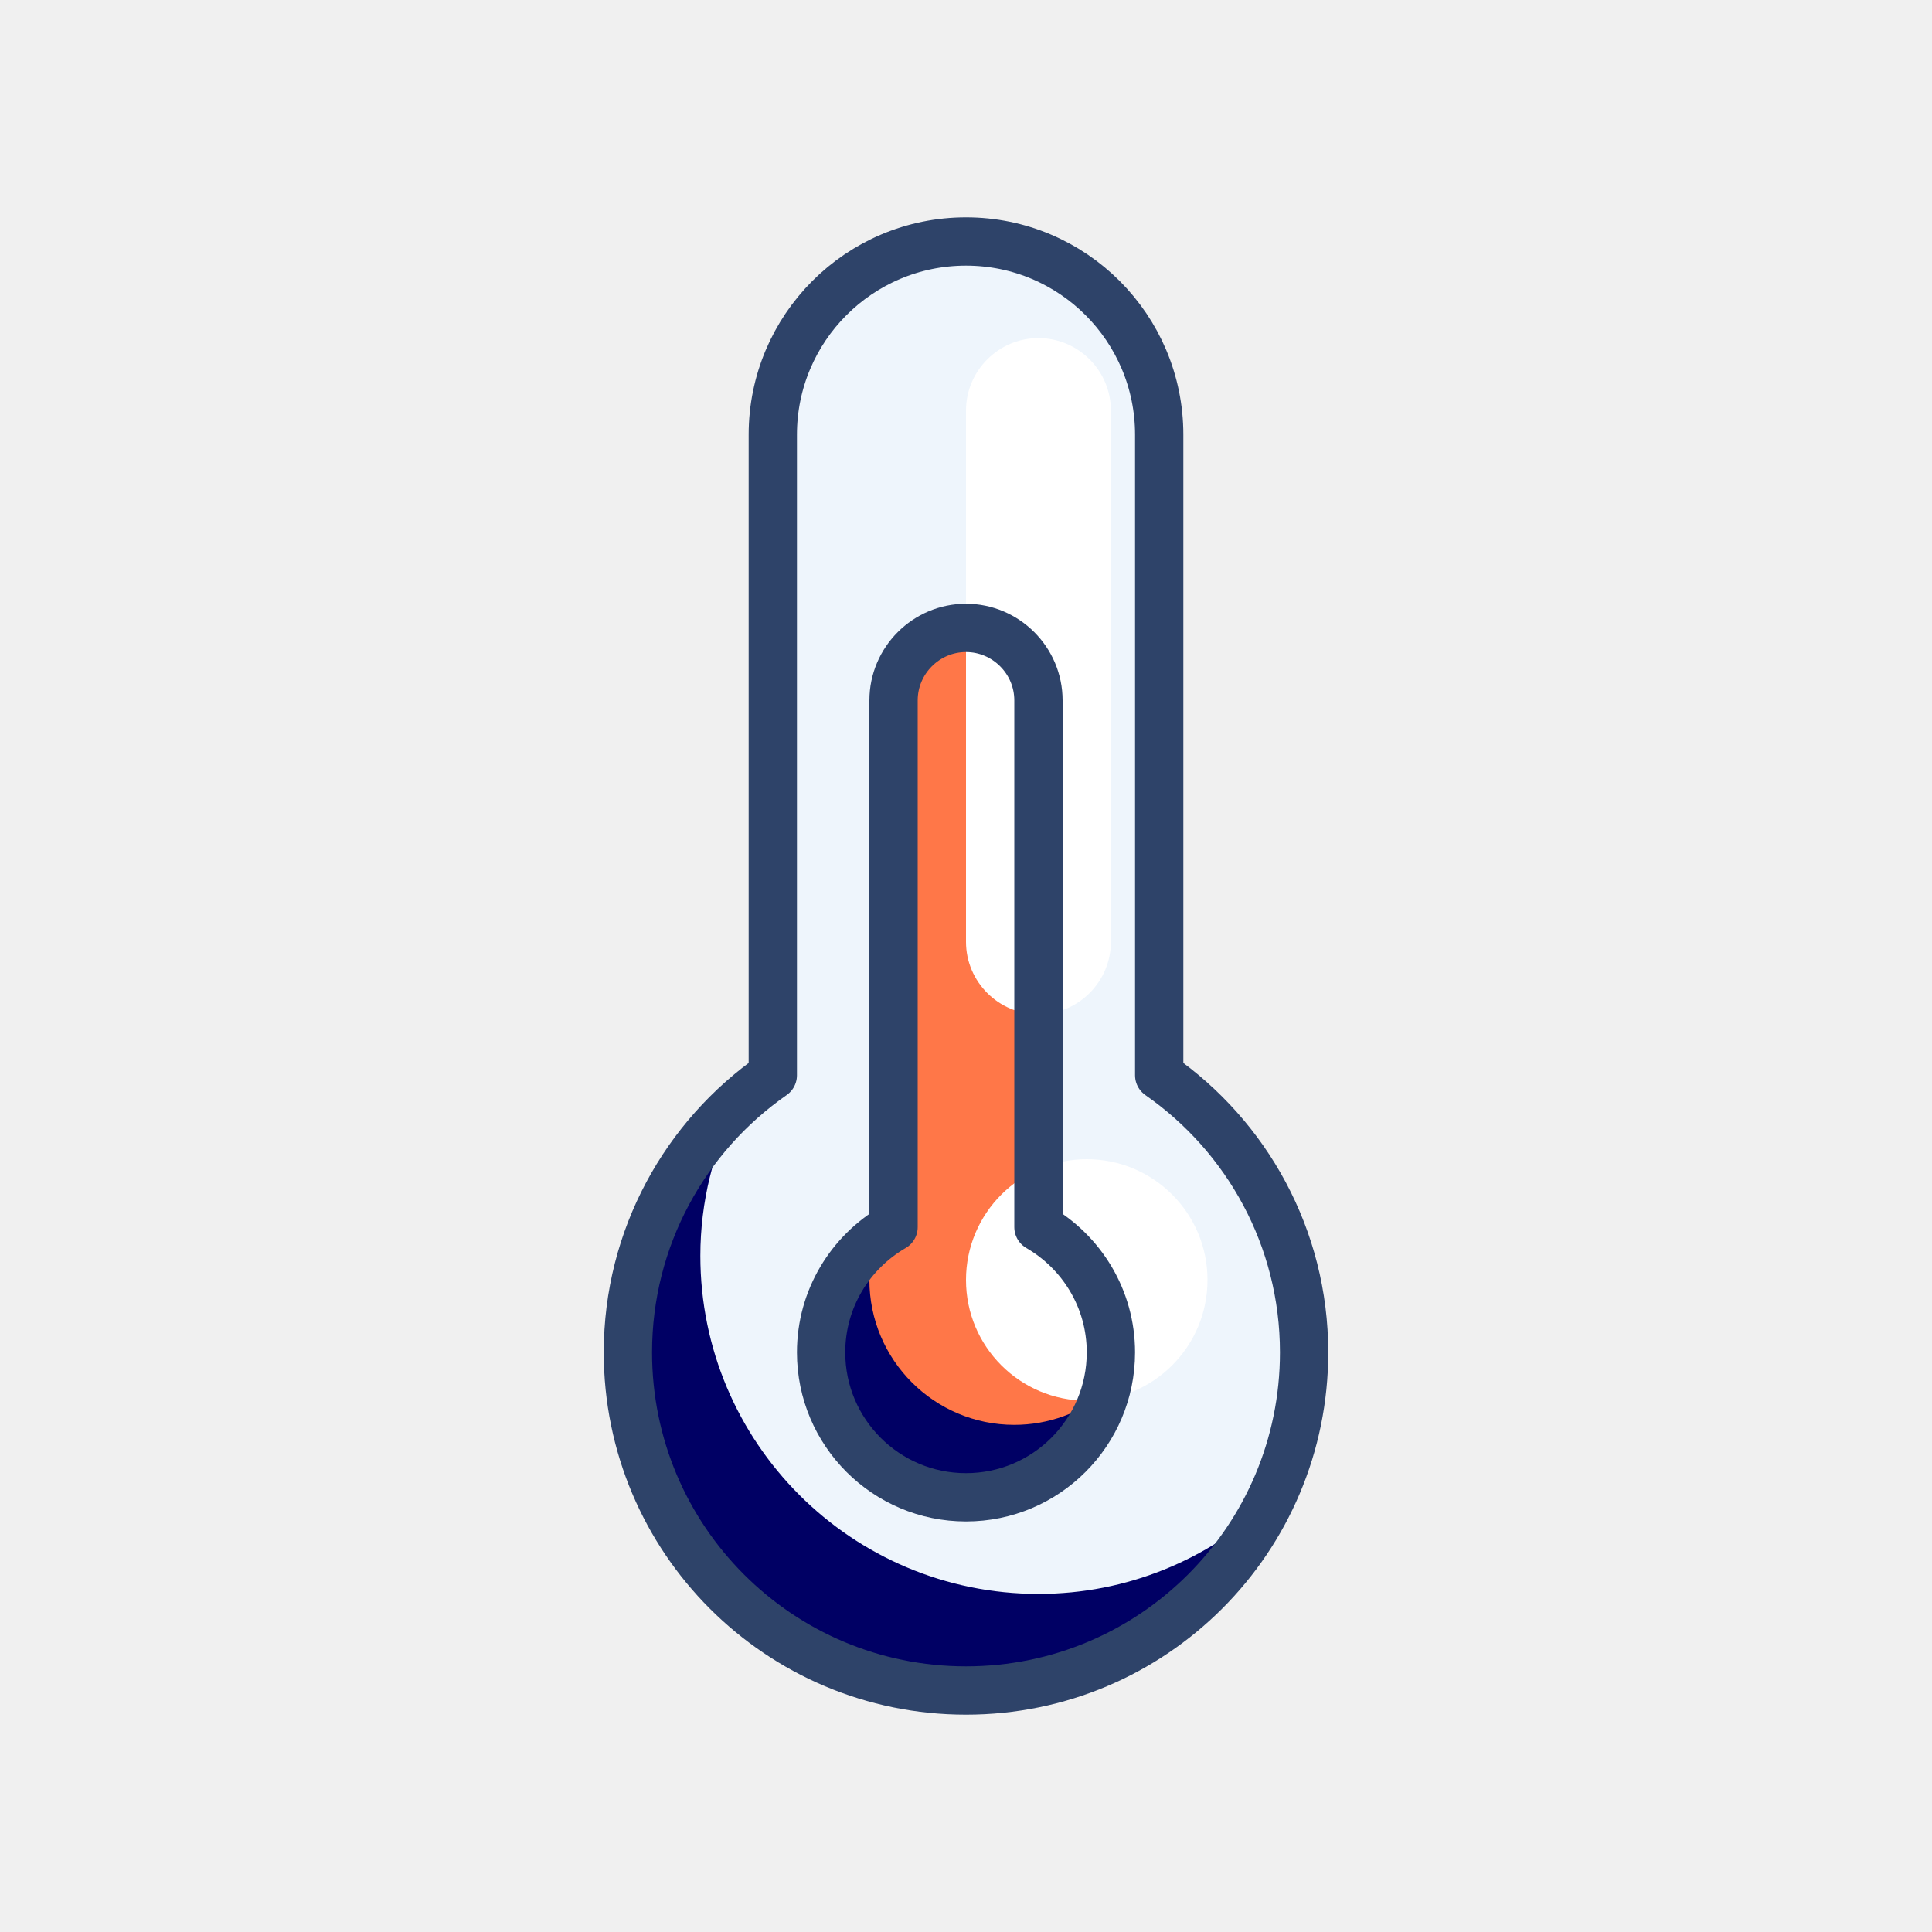
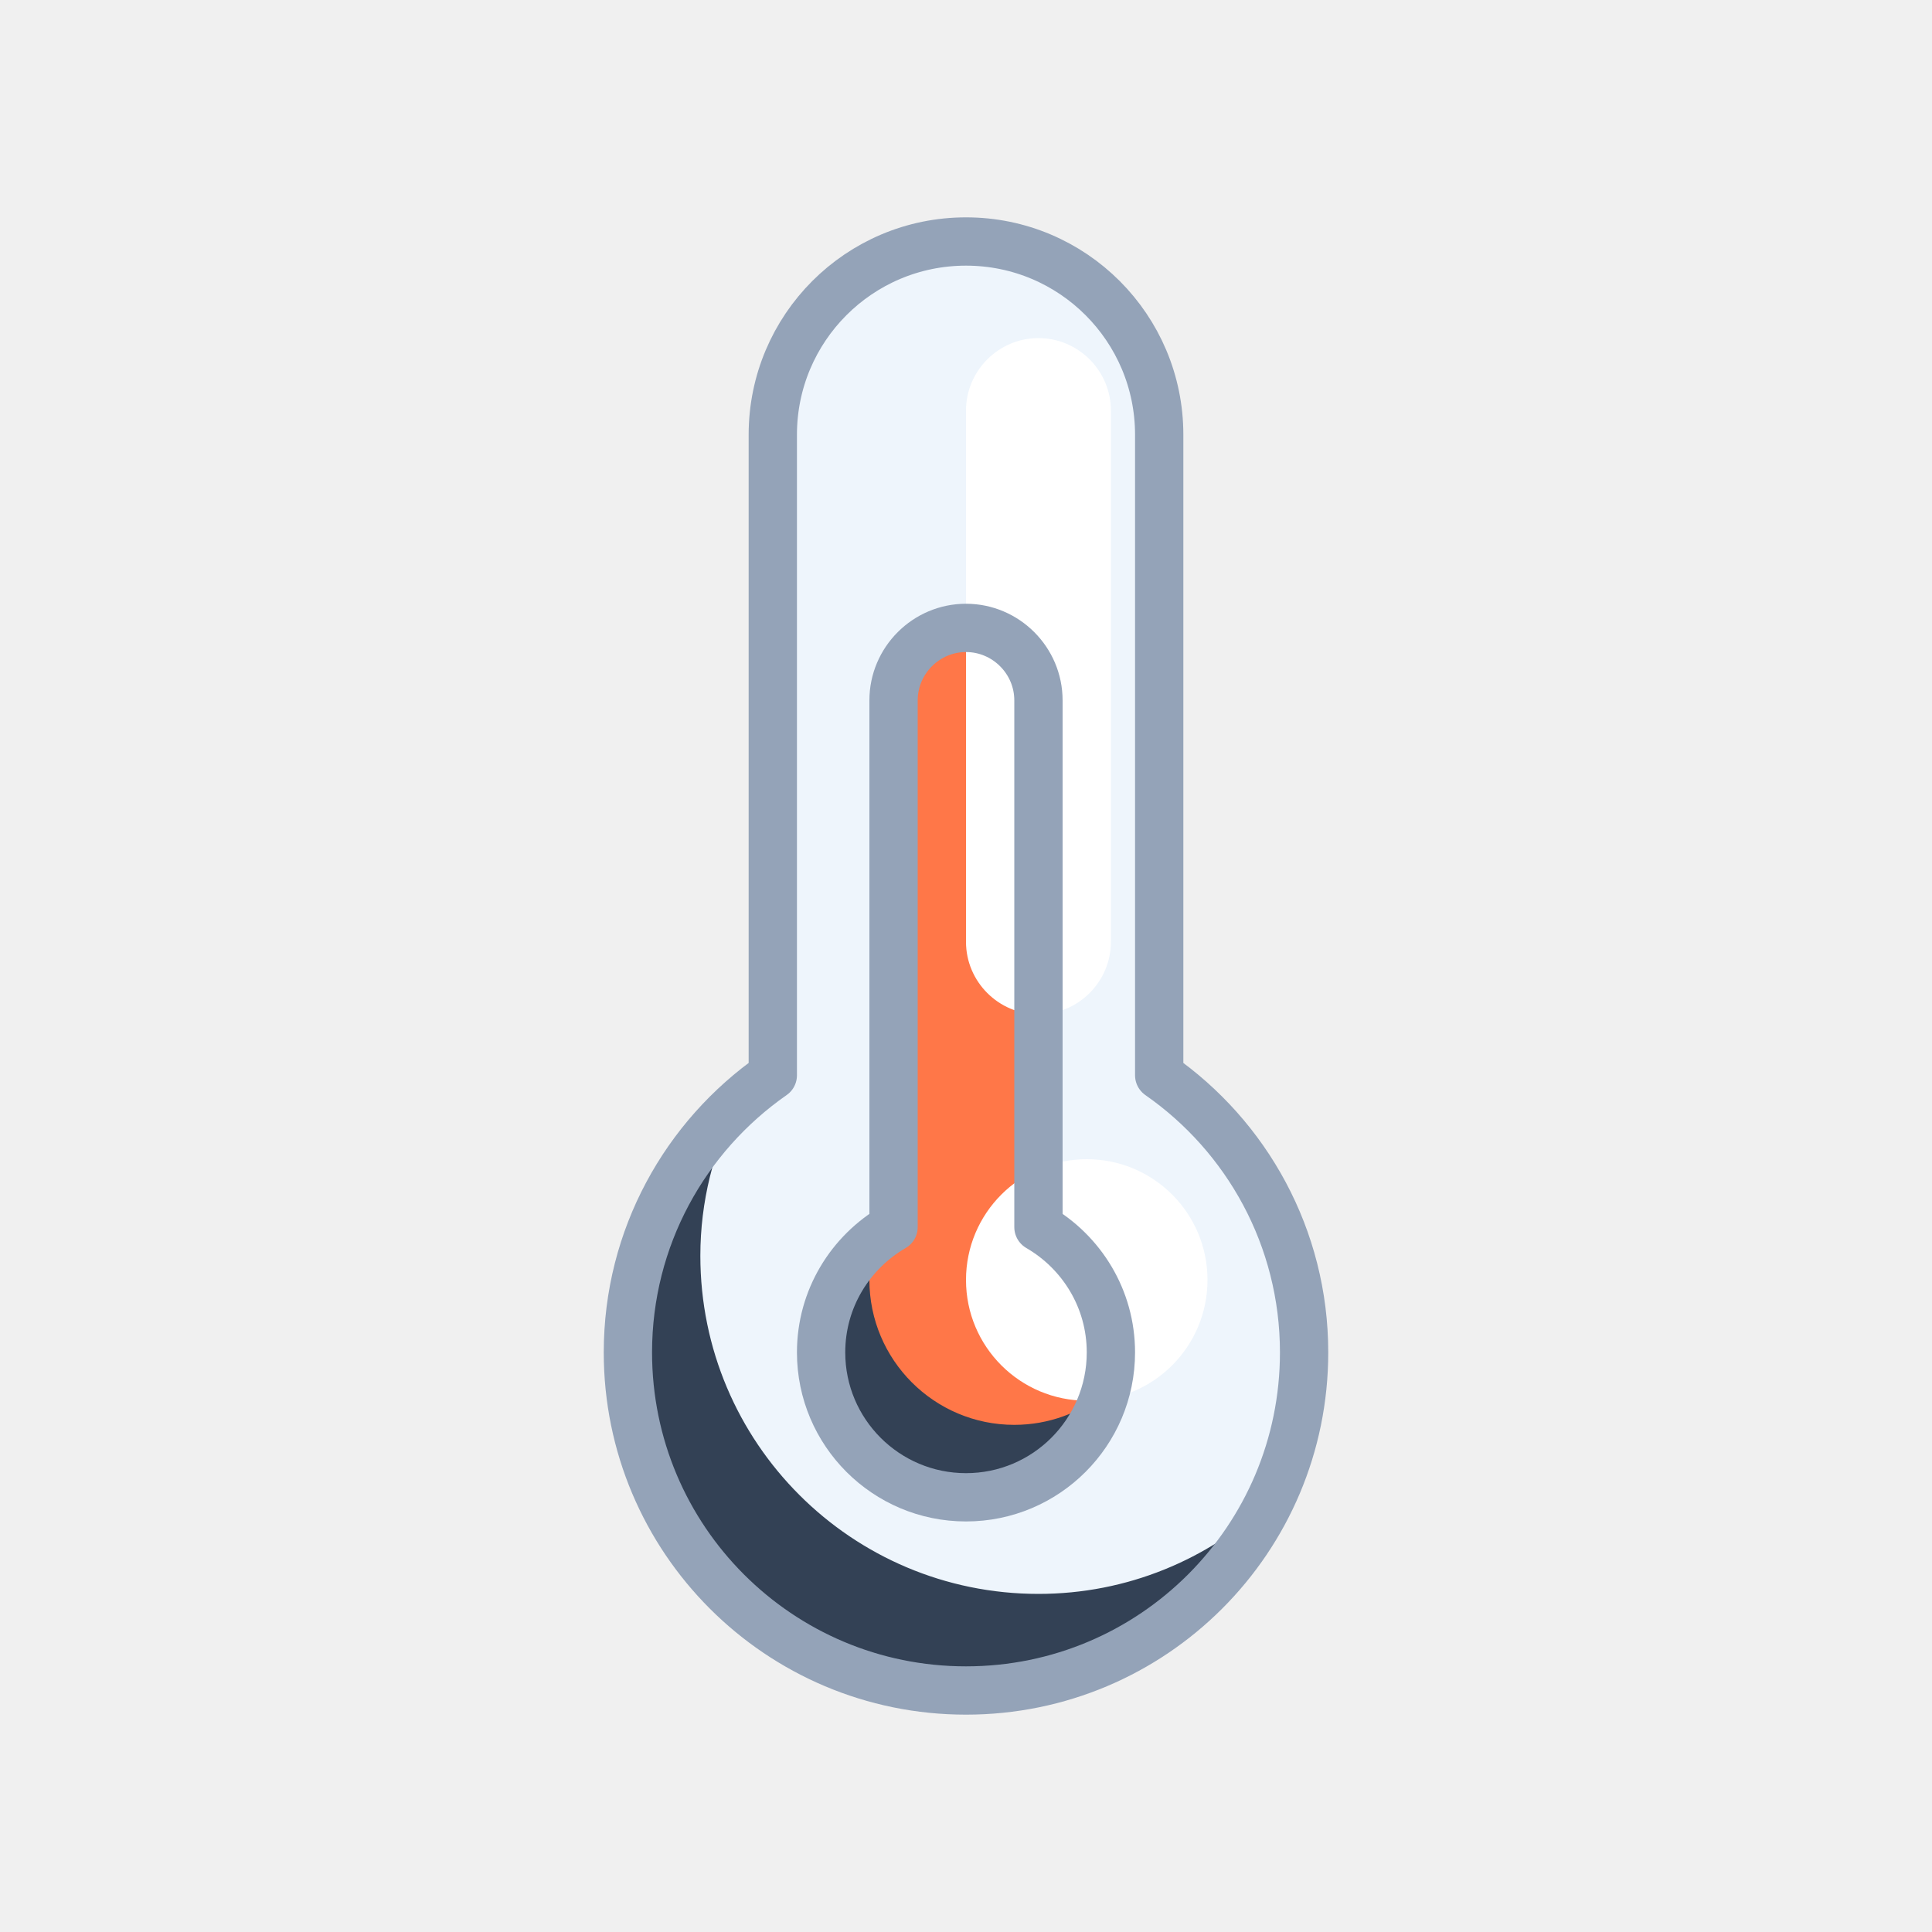
<svg xmlns="http://www.w3.org/2000/svg" viewBox="0 0 64 64" width="64" height="64" fill="none">
  <path d="M38.40,35.62 L38.40,14.40 C38.40,10.87 35.54,8.00 32.00,8.00 C28.46,8.00 25.60,10.87 25.60,14.40 L25.60,35.62 C22.70,37.64 20.80,41.00 20.80,44.80 C20.80,50.99 25.81,56.00 32.00,56.00 C38.19,56.00 43.20,50.99 43.20,44.80 C43.20,41.00 41.30,37.64 38.40,35.62" fill="#eef5fc" />
  <path d="M34.40,40.65 L34.40,23.20 C34.40,21.88 33.32,20.80 32.00,20.80 C30.68,20.80 29.60,21.88 29.60,23.20 L29.60,40.65 C28.17,41.48 27.20,43.02 27.20,44.80 C27.20,47.45 29.35,49.60 32.00,49.60 C34.65,49.60 36.80,47.45 36.80,44.80 C36.80,43.02 35.83,41.48 34.40,40.65" fill="#ff7748" />
-   <path d="M34.40,52.80 C28.21,52.80 23.20,47.79 23.20,41.60 C23.20,39.80 23.64,38.11 24.39,36.61 C22.19,38.65 20.80,41.56 20.80,44.80 C20.80,50.99 25.81,56.00 32.00,56.00 C36.39,56.00 40.17,53.47 42.01,49.80 C40.01,51.66 37.34,52.80 34.40,52.80" fill="#000064" />
-   <path d="M33.60,47.20 C30.95,47.20 28.80,45.05 28.80,42.40 C28.80,41.93 28.87,41.49 28.99,41.06 C27.90,41.94 27.20,43.29 27.20,44.80 C27.20,47.45 29.35,49.60 32.00,49.60 C34.19,49.60 36.03,48.14 36.61,46.14 C35.78,46.80 34.74,47.20 33.60,47.20" fill="#000064" />
+   <path d="M34.40,52.80 C28.21,52.80 23.20,47.79 23.20,41.60 C23.20,39.80 23.64,38.11 24.39,36.61 C22.19,38.65 20.80,41.56 20.80,44.80 C20.80,50.99 25.81,56.00 32.00,56.00 C36.39,56.00 40.17,53.47 42.01,49.80 C40.01,51.66 37.34,52.80 34.40,52.80" fill="#334155" />
+   <path d="M33.60,47.20 C30.95,47.20 28.80,45.05 28.80,42.40 C28.80,41.93 28.87,41.49 28.99,41.06 C27.90,41.94 27.20,43.29 27.20,44.80 C27.20,47.45 29.35,49.60 32.00,49.60 C34.19,49.60 36.03,48.14 36.61,46.14 C35.78,46.80 34.74,47.20 33.60,47.20" fill="#334155" />
  <path d="M34.40,33.60 L34.40,33.60 C33.08,33.60 32.00,32.52 32.00,31.20 L32.00,13.60 C32.00,12.28 33.08,11.20 34.40,11.20 C35.72,11.20 36.80,12.28 36.80,13.60 L36.80,31.20 C36.80,32.52 35.72,33.60 34.40,33.60" fill="#ffffff" />
  <path d="M40.00,42.40 C40.00,44.61 38.21,46.40 36.00,46.40 C33.79,46.40 32.00,44.61 32.00,42.40 C32.00,40.19 33.79,38.40 36.00,38.40 C38.21,38.40 40.00,40.19 40.00,42.40" fill="#ffffff" />
-   <path d="M38.40,35.62 L38.40,14.40 C38.40,10.87 35.54,8.00 32.00,8.00 C28.46,8.00 25.60,10.87 25.60,14.40 L25.60,35.62 C22.70,37.64 20.80,41.00 20.80,44.80 C20.80,50.99 25.81,56.00 32.00,56.00 C38.19,56.00 43.20,50.99 43.20,44.80 C43.20,41.00 41.30,37.64 38.40,35.62" fill="none" stroke="#2e4369" stroke-width="1.60" stroke-linecap="round" stroke-linejoin="round" />
-   <path d="M34.40,40.65 L34.40,23.20 C34.40,21.88 33.32,20.80 32.00,20.80 C30.68,20.80 29.60,21.88 29.60,23.20 L29.60,40.65 C28.17,41.48 27.20,43.02 27.20,44.80 C27.20,47.45 29.35,49.60 32.00,49.60 C34.65,49.60 36.80,47.45 36.80,44.80 C36.80,43.02 35.83,41.48 34.40,40.65" fill="none" stroke="#2e4369" stroke-width="1.60" stroke-linecap="round" stroke-linejoin="round" />
+   <path d="M38.40,35.62 L38.40,14.40 C38.40,10.87 35.54,8.00 32.00,8.00 C28.46,8.00 25.60,10.87 25.60,14.40 L25.60,35.62 C22.70,37.64 20.80,41.00 20.80,44.80 C20.80,50.99 25.81,56.00 32.00,56.00 C38.19,56.00 43.20,50.99 43.20,44.80 C43.20,41.00 41.30,37.64 38.40,35.62" fill="none" stroke="#94a3b8" stroke-width="1.60" stroke-linecap="round" stroke-linejoin="round" />
+   <path d="M34.40,40.65 L34.40,23.20 C34.40,21.88 33.32,20.80 32.00,20.80 C30.68,20.80 29.60,21.88 29.60,23.20 L29.60,40.65 C28.17,41.48 27.20,43.02 27.20,44.80 C27.20,47.45 29.35,49.60 32.00,49.60 C34.65,49.60 36.80,47.45 36.80,44.80 C36.80,43.02 35.83,41.48 34.40,40.65" fill="none" stroke="#94a3b8" stroke-width="1.60" stroke-linecap="round" stroke-linejoin="round" />
</svg>
